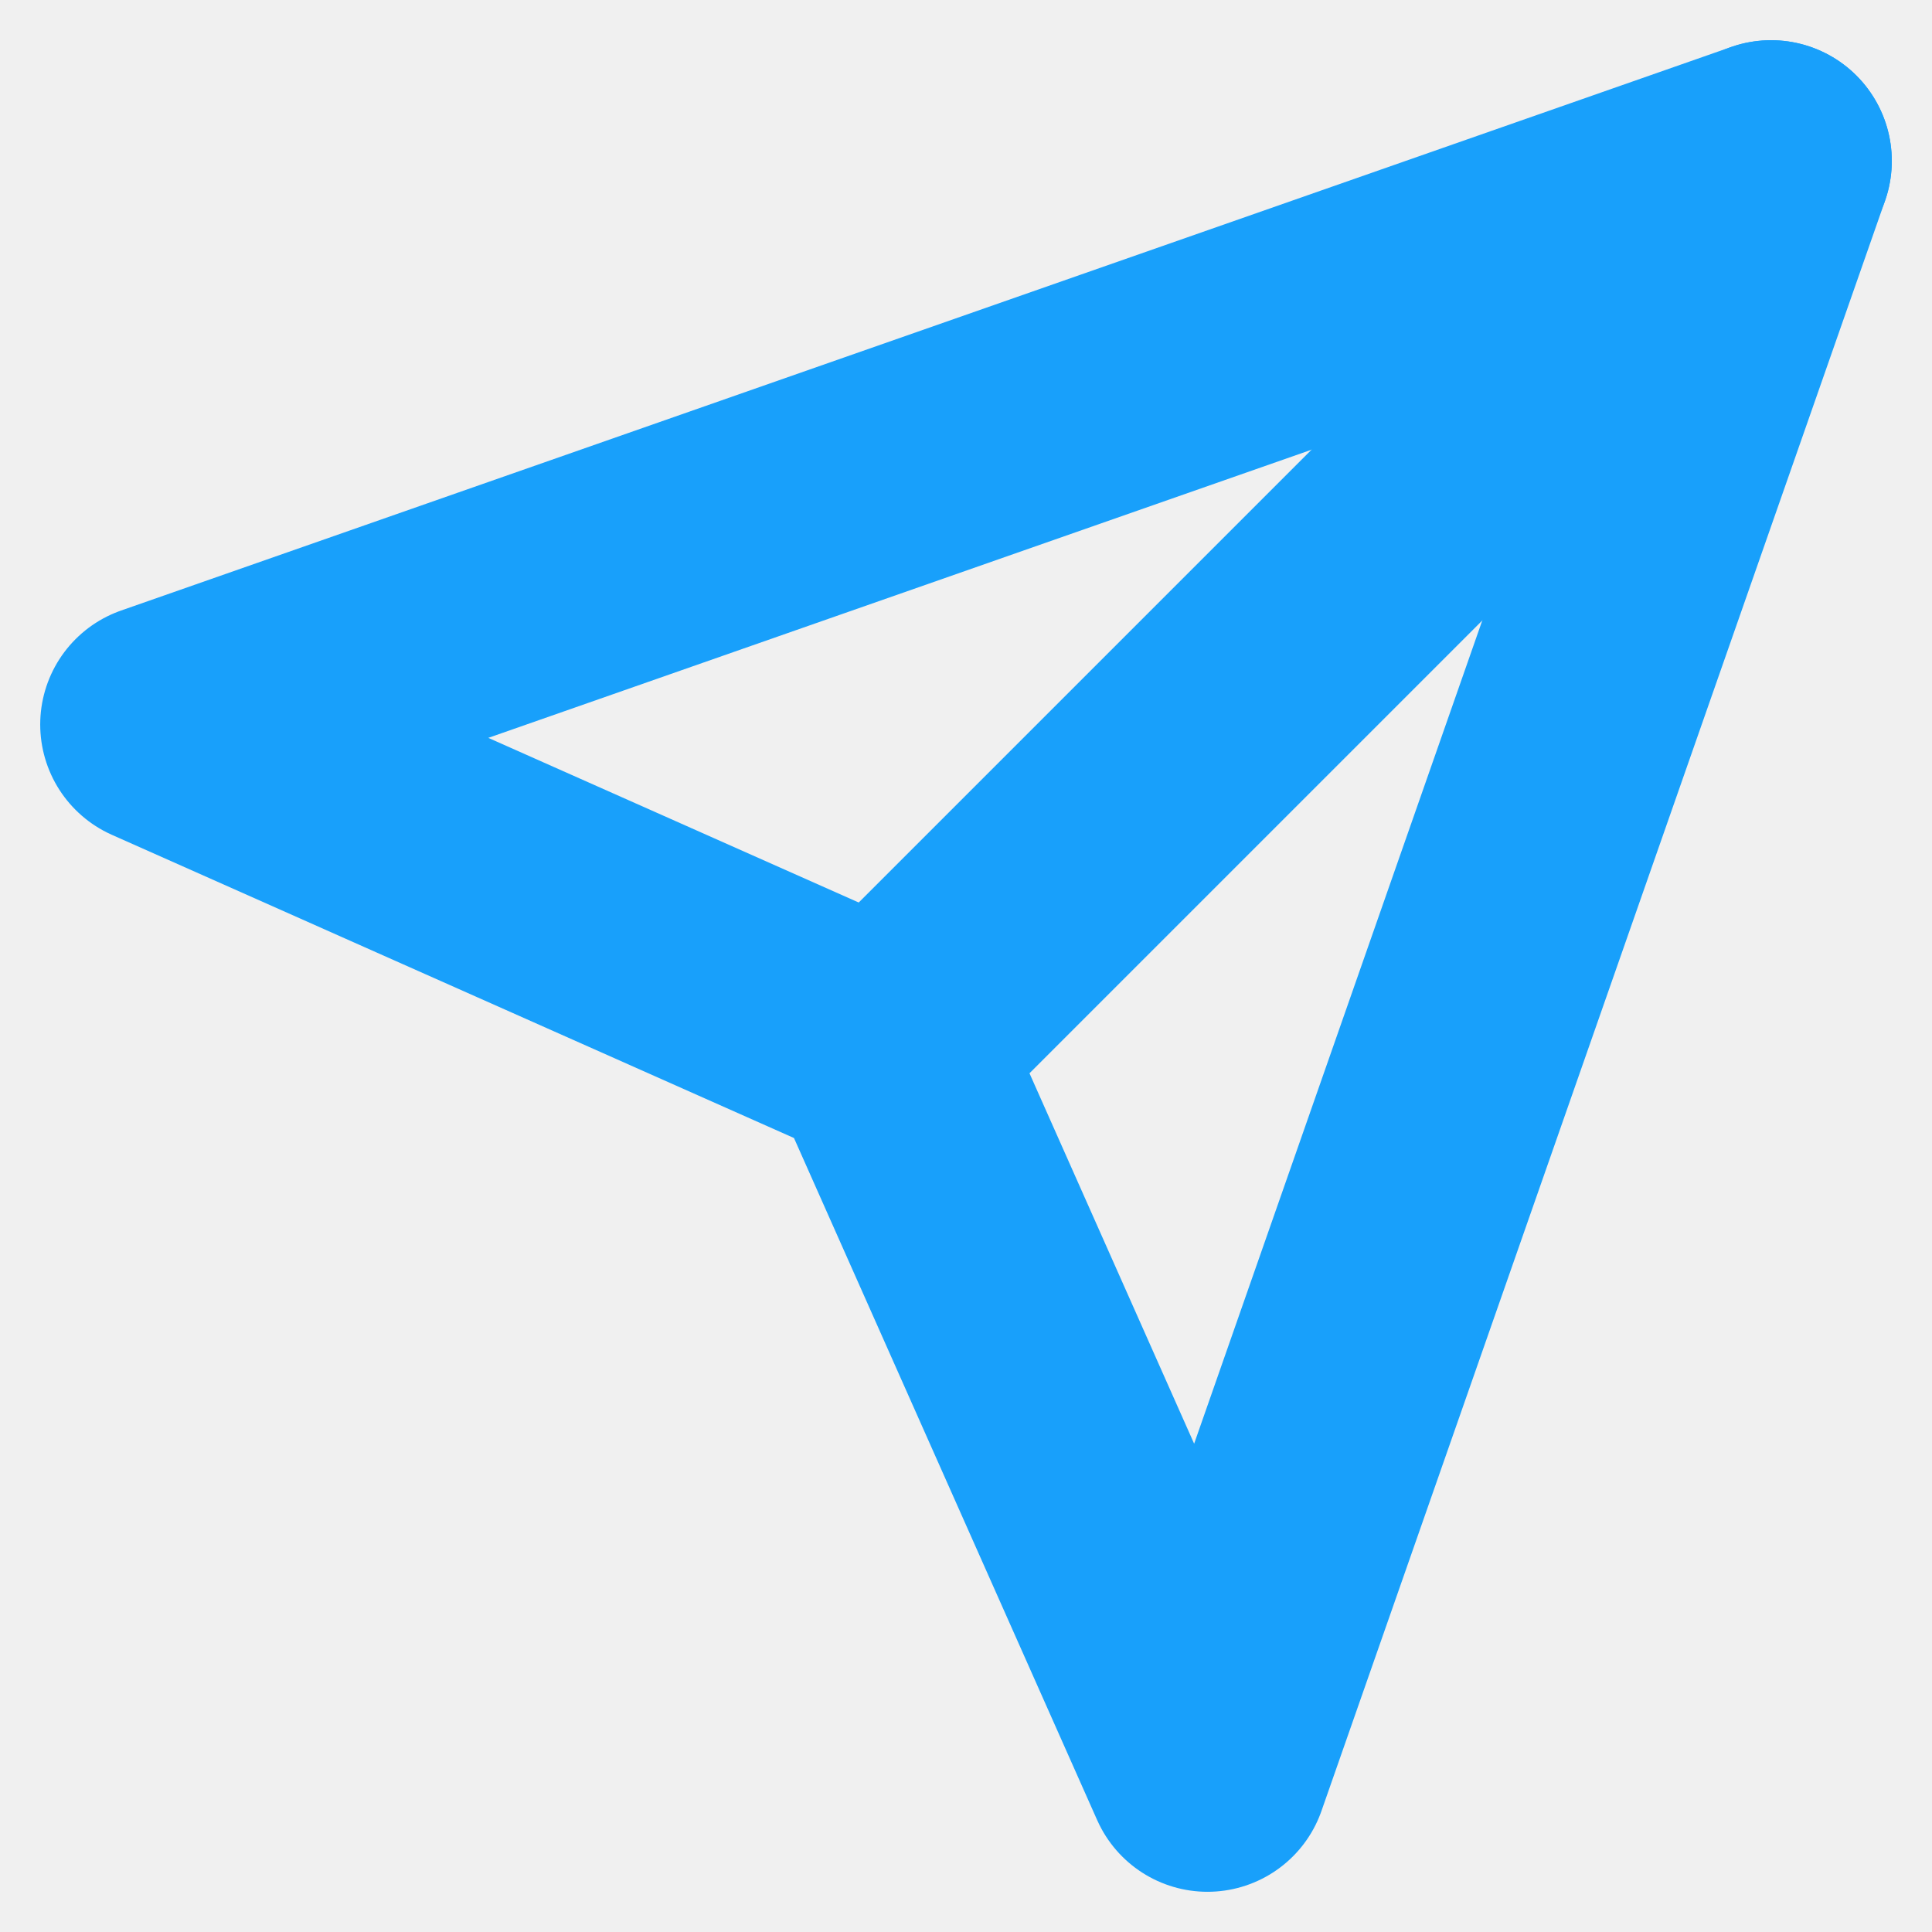
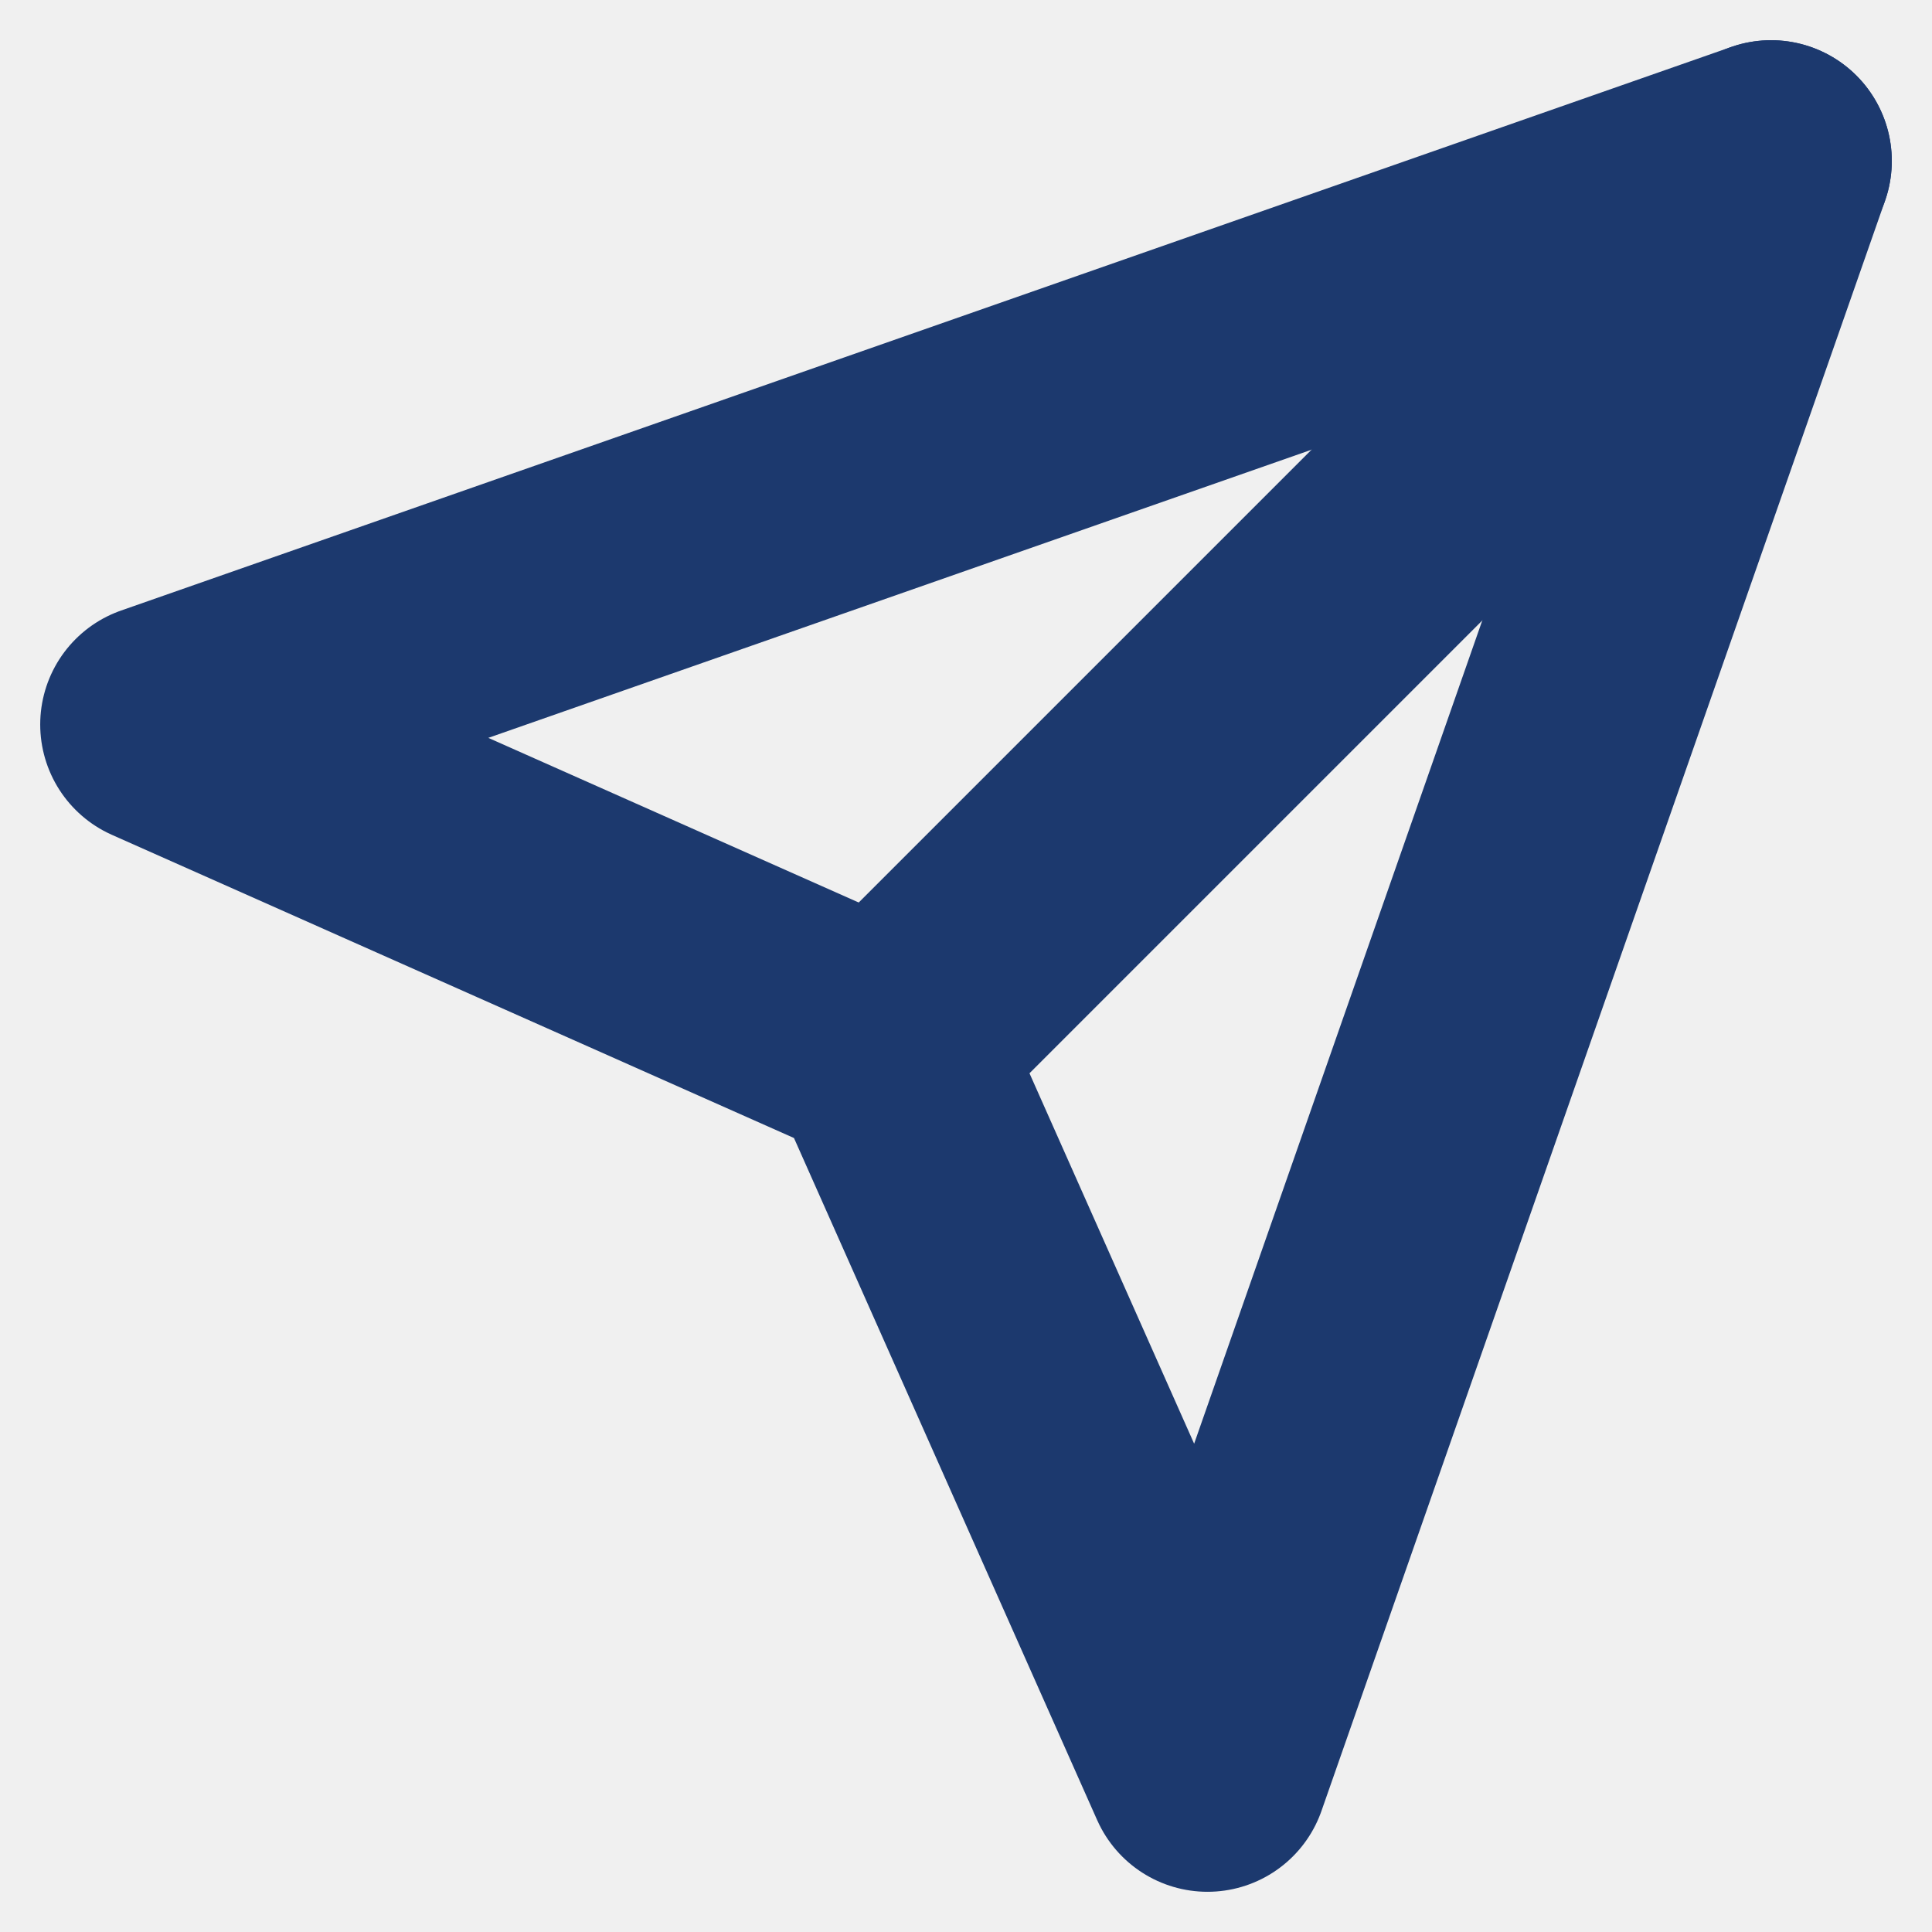
<svg xmlns="http://www.w3.org/2000/svg" width="16" height="16" viewBox="0 0 16 16" fill="none">
  <g clip-path="url(#clip0_35_4027)">
-     <path d="M14.667 1.333L7.333 8.667" stroke="#18A0FB" stroke-width="2" stroke-linecap="round" stroke-linejoin="round" />
-     <path d="M14.667 1.333L10 14.667L7.333 8.667L1.333 6L14.667 1.333Z" stroke="#18A0FB" stroke-width="2" stroke-linecap="round" stroke-linejoin="round" />
+     <path d="M14.667 1.333L7.333 8.667" stroke="#1C396E" stroke-width="2" stroke-linecap="round" stroke-linejoin="round" />
+     <path d="M14.667 1.333L10 14.667L7.333 8.667L1.333 6L14.667 1.333Z" stroke="#1C396E" stroke-width="2" stroke-linecap="round" stroke-linejoin="round" />
  </g>
  <defs>
    <clipPath id="clip0_35_4027">
      <rect width="16" height="16" fill="white" />
    </clipPath>
  </defs>
</svg>
